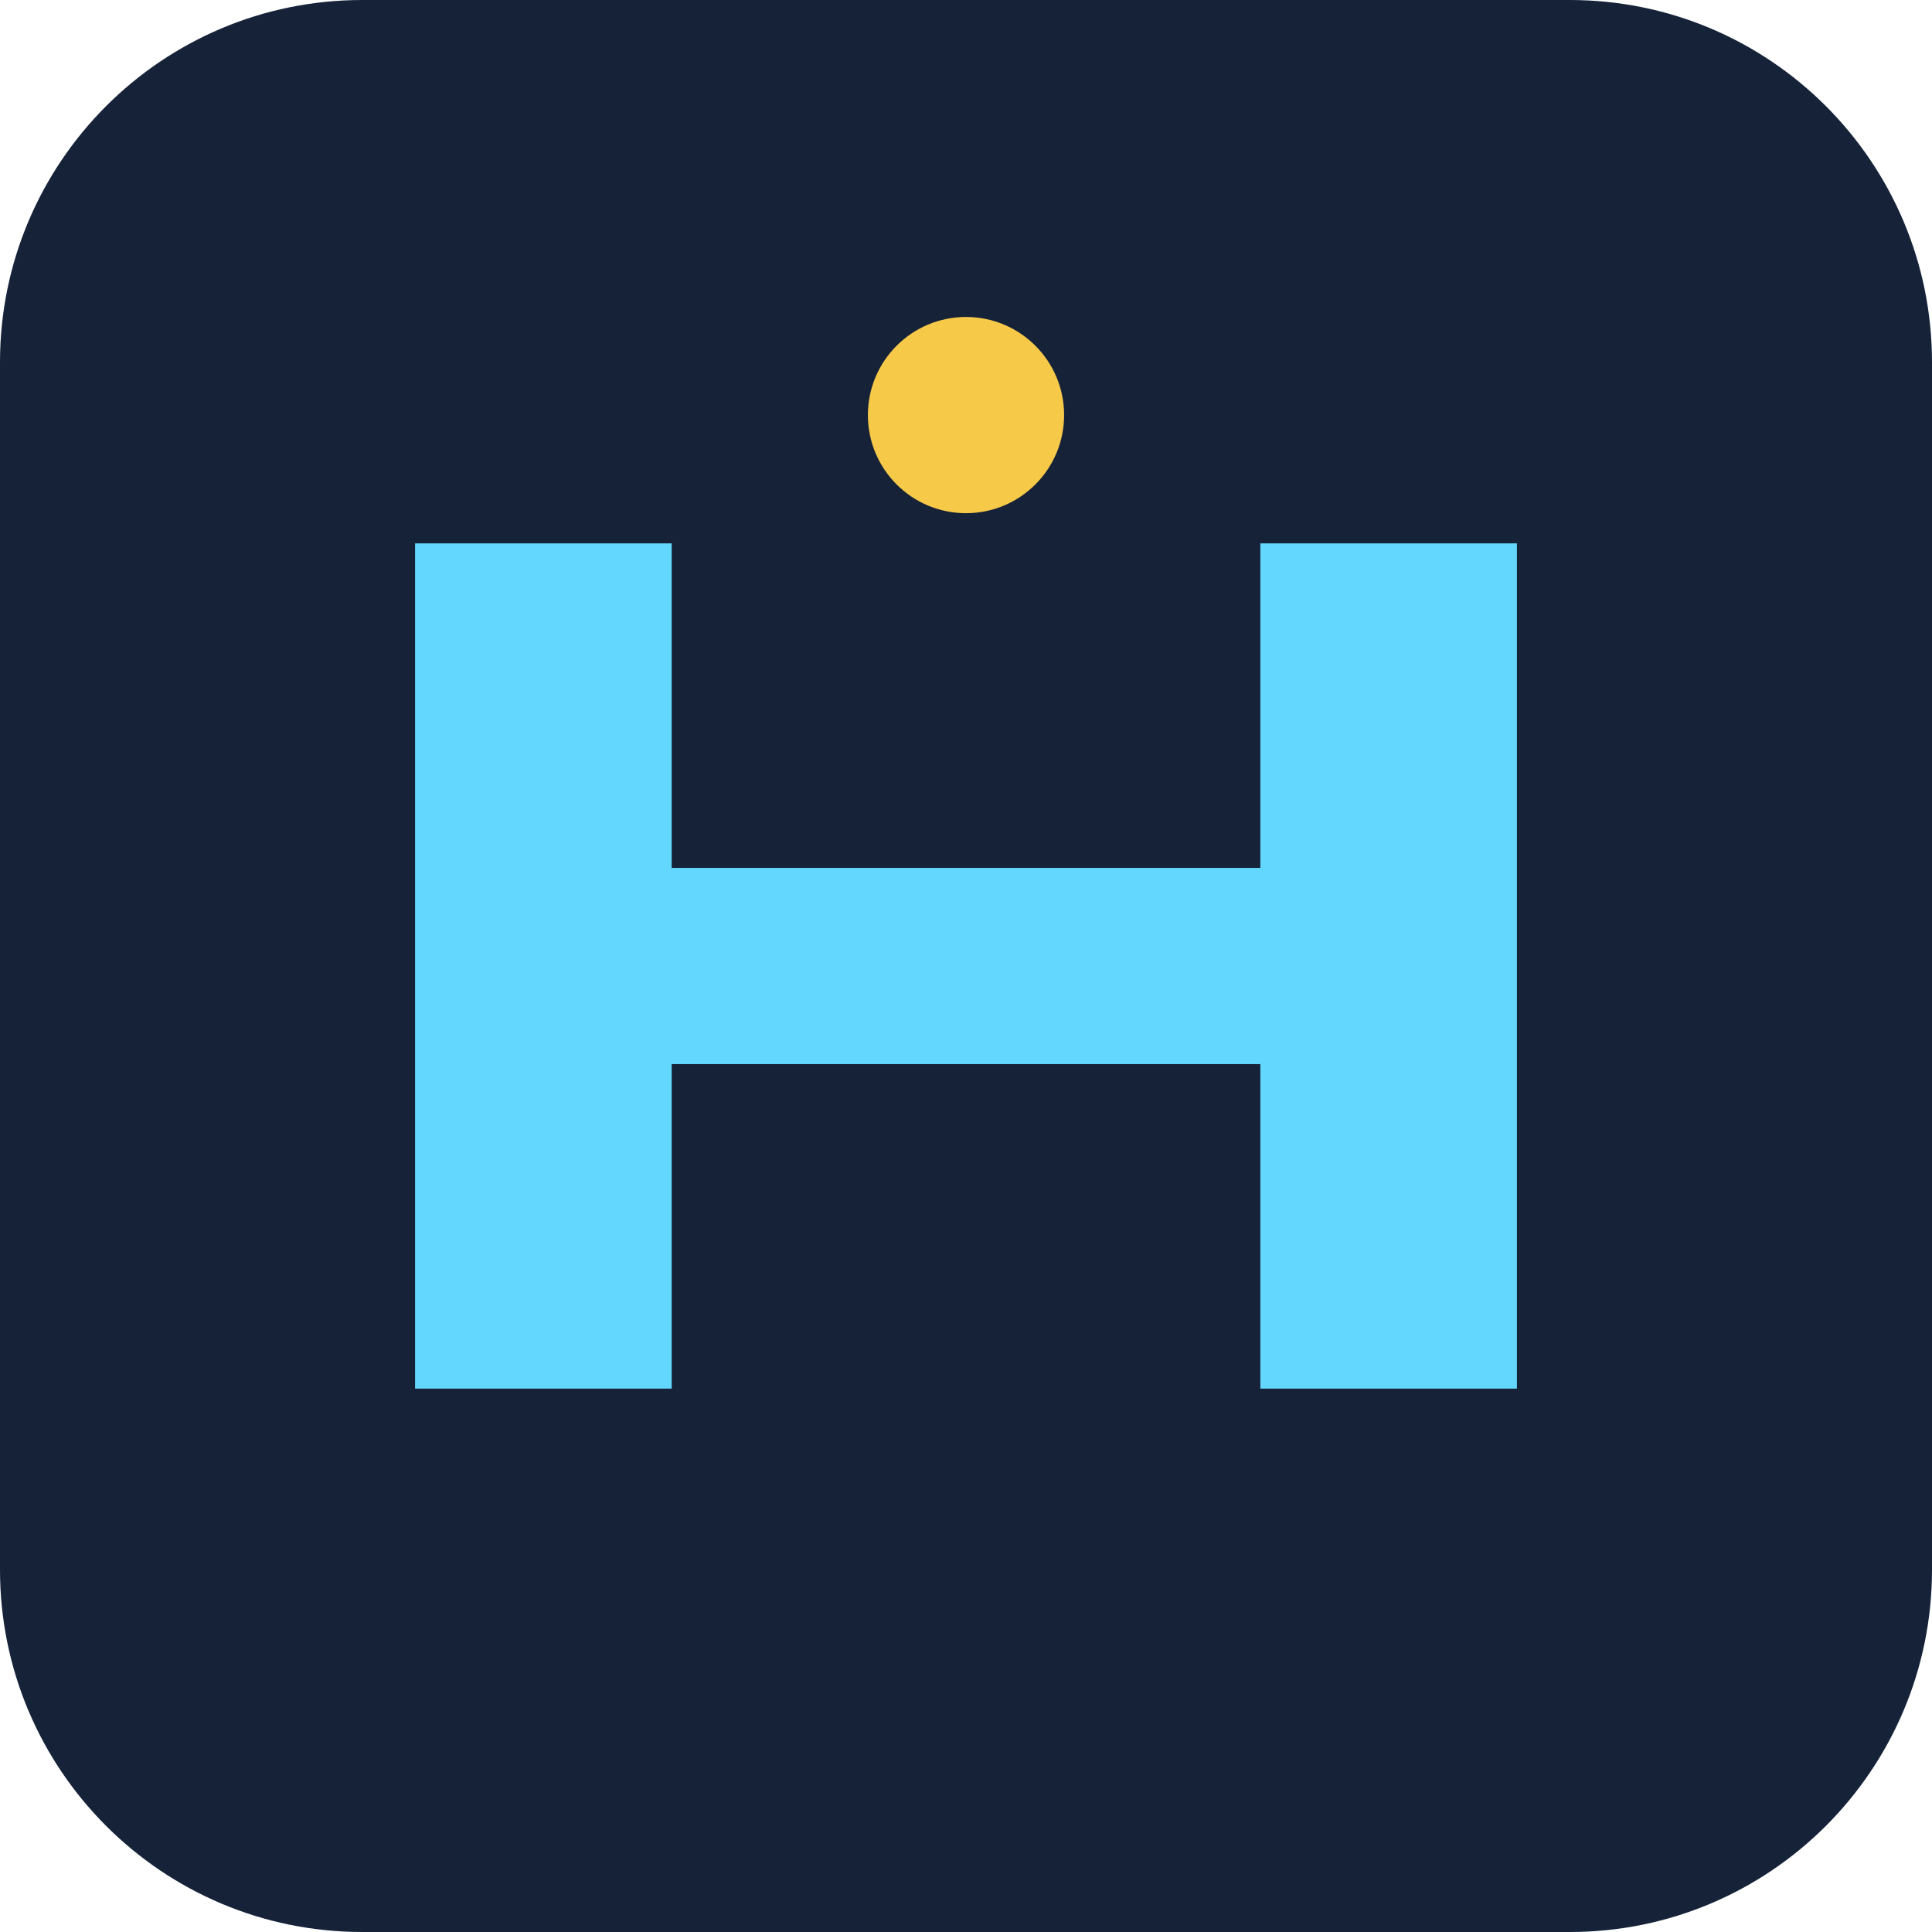
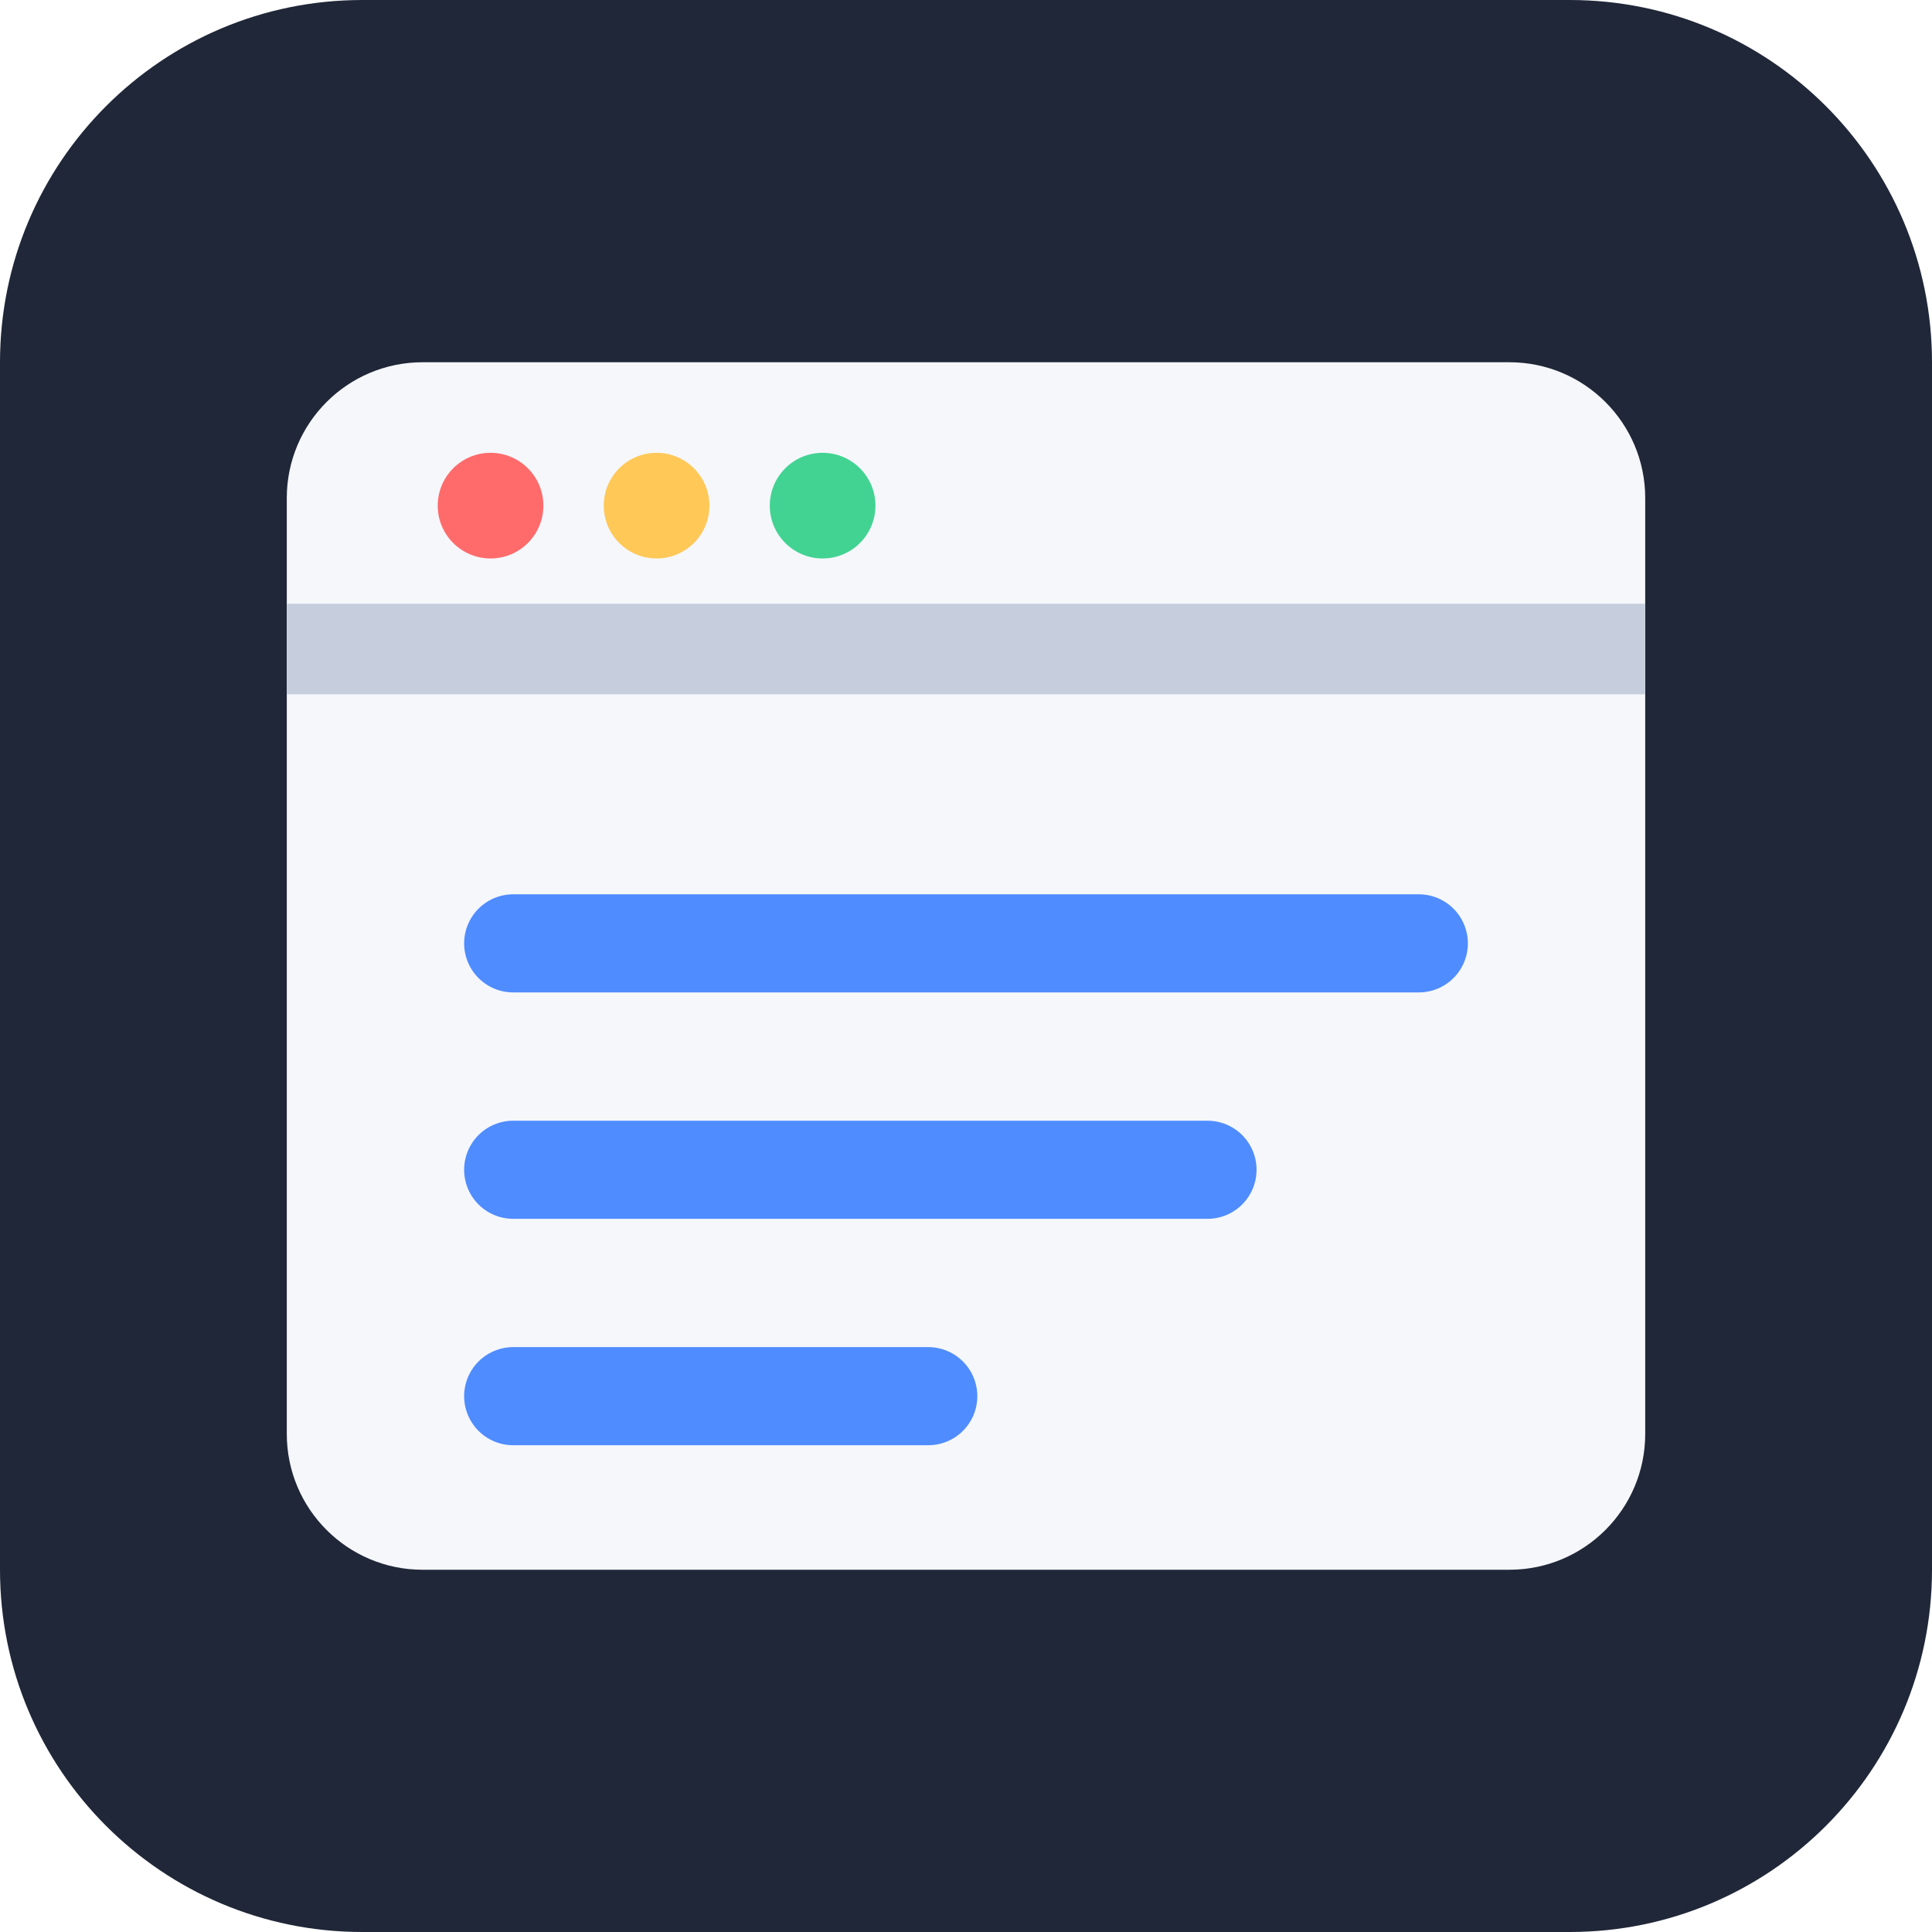
<svg xmlns="http://www.w3.org/2000/svg" viewBox="0 0 256 256">
-   <rect width="256" height="256" rx="48" fill="#152238" />
-   <path d="M55 72h34v43h78V72h34v112h-34v-43H89v43H55z" fill="#64d7ff" />
-   <circle cx="128" cy="55" r="13" fill="#f7c948" />
+   <rect width="256" height="256" rx="48" fill="#202738" />
+   <rect x="38" y="48" width="180" height="160" rx="18" fill="#f5f7fb" />
+   <path d="M38 86h180" stroke="#c6cedd" stroke-width="12" />
+   <circle cx="65" cy="67" r="7" fill="#ff6b6b" />
+   <circle cx="87" cy="67" r="7" fill="#ffc857" />
+   <circle cx="109" cy="67" r="7" fill="#42d392" />
+   <path d="M68 125h120M68 155h92M68 185h55" stroke="#4f8cff" stroke-width="13" stroke-linecap="round" />
</svg>
